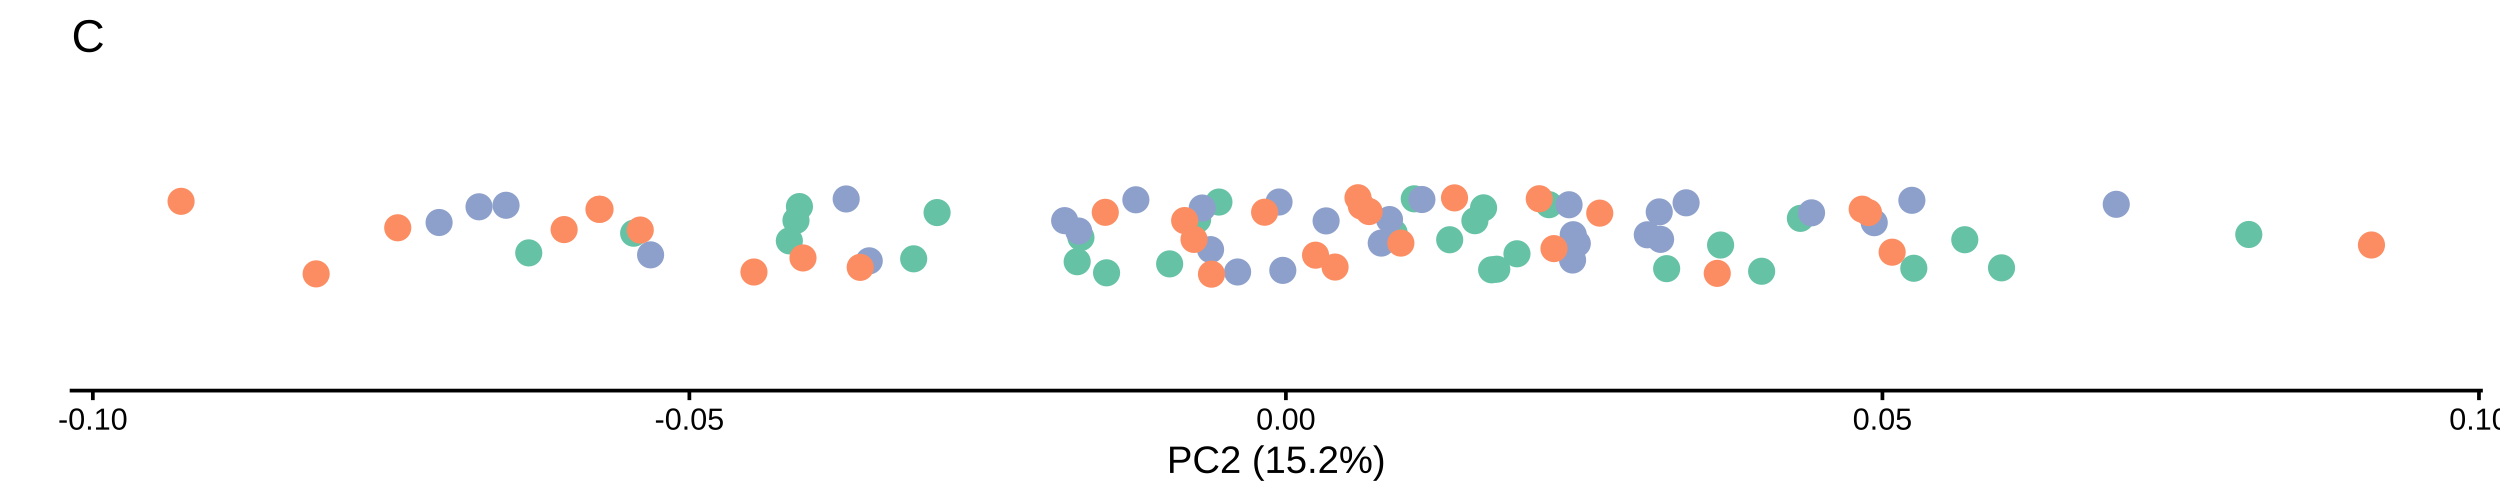
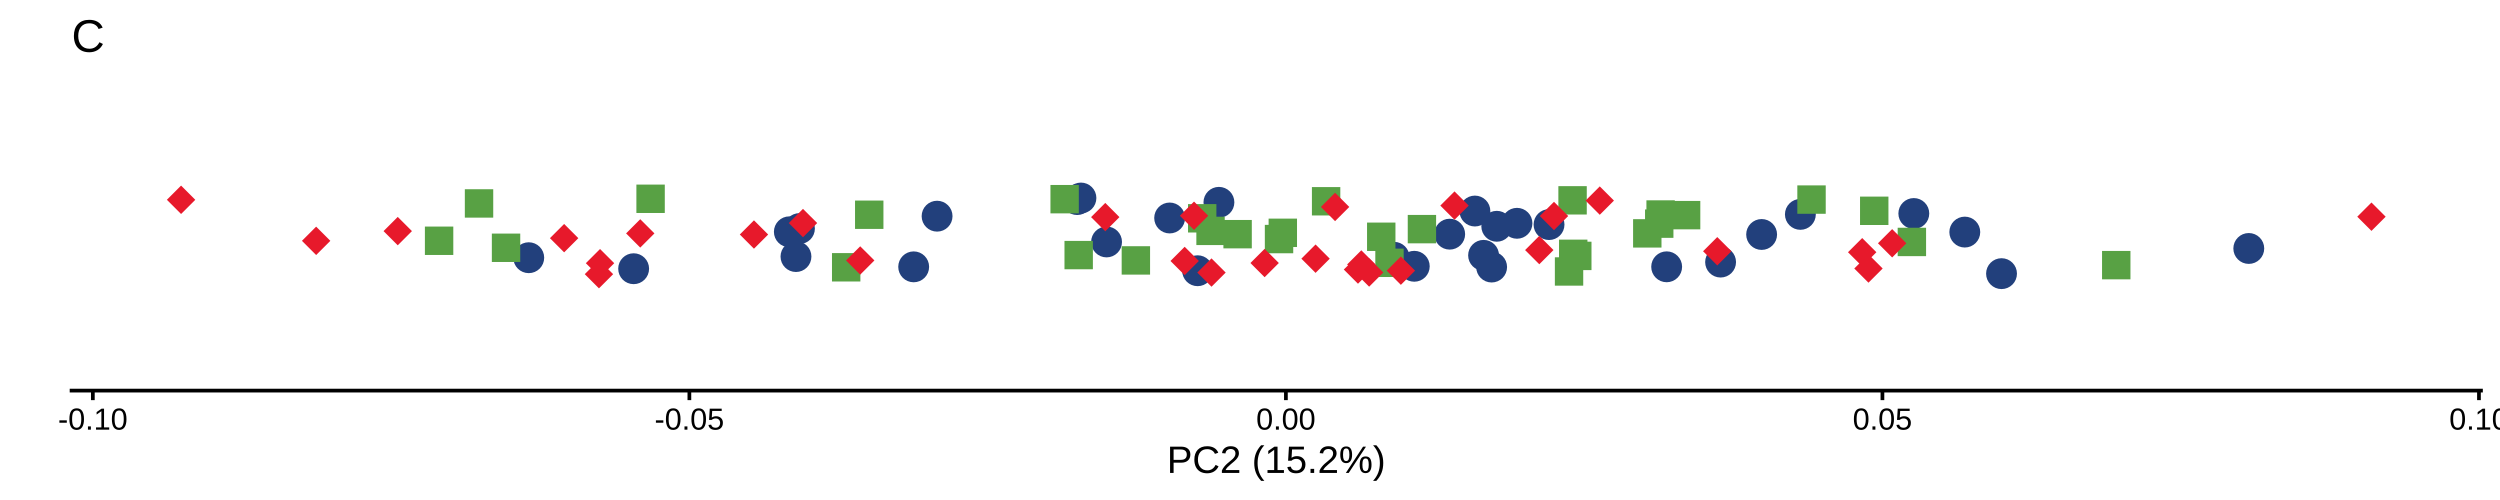
<svg xmlns="http://www.w3.org/2000/svg" width="720.00pt" height="144.00pt" viewBox="0 0 720.00 144.00">
  <g class="svglite">
    <defs>
      <style type="text/css">
    .svglite line, .svglite polyline, .svglite polygon, .svglite path, .svglite rect, .svglite circle {
      fill: none;
      stroke: #000000;
      stroke-linecap: round;
      stroke-linejoin: round;
      stroke-miterlimit: 10.00;
    }
    .svglite text {
      white-space: pre;
    }
    .svglite g.glyphgroup path {
      fill: inherit;
      stroke: none;
    }
  </style>
    </defs>
    <rect width="100%" height="100%" style="stroke: none; fill: #FFFFFF;" />
    <defs>
      <clipPath id="cpMC4wMHw3MjAuMDB8MC4wMHwxNDQuMDA=">
        <rect x="0.00" y="0.00" width="720.00" height="144.00" />
      </clipPath>
    </defs>
    <g clip-path="url(#cpMC4wMHw3MjAuMDB8MC4wMHwxNDQuMDA=)">
      <rect x="0.00" y="0.00" width="720.00" height="144.00" style="stroke-width: 1.07; stroke: #FFFFFF; fill: #FFFFFF;" />
    </g>
    <defs>
      <clipPath id="cpMjAuNjF8NzE0LjUyfDIzLjE4fDExMi41MA==">
        <rect x="20.61" y="23.18" width="693.91" height="89.33" />
      </clipPath>
    </defs>
    <g clip-path="url(#cpMjAuNjF8NzE0LjUyfDIzLjE4fDExMi41MA==)">
      <rect x="20.61" y="23.18" width="693.91" height="89.33" style="stroke-width: 1.07; stroke: none; fill: #FFFFFF;" />
-       <circle cx="230.24" cy="59.49" r="3.56" style="stroke-width: 0.71; stroke: #66C2A5; fill: #66C2A5;" />
-       <circle cx="576.44" cy="77.14" r="3.56" style="stroke-width: 0.71; stroke: #66C2A5; fill: #66C2A5;" />
-       <circle cx="229.24" cy="63.49" r="3.56" style="stroke-width: 0.71; stroke: #66C2A5; fill: #66C2A5;" />
-       <circle cx="480.00" cy="77.37" r="3.56" style="stroke-width: 0.71; stroke: #66C2A5; fill: #66C2A5;" />
-       <circle cx="436.89" cy="73.09" r="3.56" style="stroke-width: 0.71; stroke: #66C2A5; fill: #66C2A5;" />
-       <circle cx="401.50" cy="67.05" r="3.56" style="stroke-width: 0.71; stroke: #66C2A5; fill: #66C2A5;" />
-       <circle cx="427.27" cy="59.86" r="3.56" style="stroke-width: 0.71; stroke: #66C2A5; fill: #66C2A5;" />
-       <circle cx="429.59" cy="77.70" r="3.56" style="stroke-width: 0.71; stroke: #66C2A5; fill: #66C2A5;" />
-       <circle cx="351.05" cy="58.19" r="3.56" style="stroke-width: 0.71; stroke: #66C2A5; fill: #66C2A5;" />
-       <circle cx="407.31" cy="57.26" r="3.56" style="stroke-width: 0.71; stroke: #66C2A5; fill: #66C2A5;" />
-       <circle cx="507.35" cy="78.12" r="3.56" style="stroke-width: 0.71; stroke: #66C2A5; fill: #66C2A5;" />
-       <circle cx="495.53" cy="70.57" r="3.56" style="stroke-width: 0.71; stroke: #66C2A5; fill: #66C2A5;" />
-       <circle cx="647.65" cy="67.53" r="3.56" style="stroke-width: 0.71; stroke: #66C2A5; fill: #66C2A5;" />
-       <circle cx="417.51" cy="69.05" r="3.56" style="stroke-width: 0.71; stroke: #66C2A5; fill: #66C2A5;" />
-       <circle cx="318.69" cy="78.57" r="3.56" style="stroke-width: 0.71; stroke: #66C2A5; fill: #66C2A5;" />
-       <circle cx="310.23" cy="75.37" r="3.56" style="stroke-width: 0.71; stroke: #66C2A5; fill: #66C2A5;" />
-       <circle cx="446.12" cy="58.95" r="3.56" style="stroke-width: 0.71; stroke: #66C2A5; fill: #66C2A5;" />
-       <circle cx="424.77" cy="63.56" r="3.56" style="stroke-width: 0.71; stroke: #66C2A5; fill: #66C2A5;" />
-       <circle cx="565.86" cy="69.04" r="3.56" style="stroke-width: 0.71; stroke: #66C2A5; fill: #66C2A5;" />
-       <circle cx="152.28" cy="72.83" r="3.56" style="stroke-width: 0.71; stroke: #66C2A5; fill: #66C2A5;" />
-       <circle cx="227.33" cy="69.37" r="3.56" style="stroke-width: 0.71; stroke: #66C2A5; fill: #66C2A5;" />
-       <circle cx="269.88" cy="61.22" r="3.56" style="stroke-width: 0.71; stroke: #66C2A5; fill: #66C2A5;" />
-       <circle cx="431.07" cy="77.53" r="3.56" style="stroke-width: 0.71; stroke: #66C2A5; fill: #66C2A5;" />
-       <circle cx="311.31" cy="68.39" r="3.56" style="stroke-width: 0.71; stroke: #66C2A5; fill: #66C2A5;" />
-       <circle cx="182.49" cy="67.17" r="3.56" style="stroke-width: 0.71; stroke: #66C2A5; fill: #66C2A5;" />
-       <circle cx="551.18" cy="77.26" r="3.56" style="stroke-width: 0.71; stroke: #66C2A5; fill: #66C2A5;" />
-       <circle cx="336.86" cy="76.00" r="3.56" style="stroke-width: 0.71; stroke: #66C2A5; fill: #66C2A5;" />
-       <circle cx="263.14" cy="74.54" r="3.56" style="stroke-width: 0.71; stroke: #66C2A5; fill: #66C2A5;" />
-       <circle cx="518.51" cy="62.89" r="3.56" style="stroke-width: 0.71; stroke: #66C2A5; fill: #66C2A5;" />
-       <circle cx="344.91" cy="63.25" r="3.56" style="stroke-width: 0.71; stroke: #66C2A5; fill: #66C2A5;" />
-       <circle cx="368.36" cy="58.18" r="3.56" style="stroke-width: 0.71; stroke: #8DA0CB; fill: #8DA0CB;" />
-       <circle cx="346.24" cy="59.91" r="3.56" style="stroke-width: 0.71; stroke: #8DA0CB; fill: #8DA0CB;" />
-       <circle cx="327.13" cy="57.54" r="3.56" style="stroke-width: 0.71; stroke: #8DA0CB; fill: #8DA0CB;" />
-       <circle cx="145.74" cy="59.12" r="3.56" style="stroke-width: 0.71; stroke: #8DA0CB; fill: #8DA0CB;" />
-       <circle cx="356.43" cy="78.33" r="3.56" style="stroke-width: 0.71; stroke: #8DA0CB; fill: #8DA0CB;" />
-       <circle cx="409.51" cy="57.46" r="3.56" style="stroke-width: 0.71; stroke: #8DA0CB; fill: #8DA0CB;" />
-       <circle cx="478.25" cy="68.94" r="3.56" style="stroke-width: 0.71; stroke: #8DA0CB; fill: #8DA0CB;" />
-       <circle cx="126.46" cy="64.08" r="3.56" style="stroke-width: 0.71; stroke: #8DA0CB; fill: #8DA0CB;" />
-       <circle cx="477.86" cy="61.03" r="3.56" style="stroke-width: 0.71; stroke: #8DA0CB; fill: #8DA0CB;" />
-       <circle cx="187.37" cy="73.40" r="3.56" style="stroke-width: 0.71; stroke: #8DA0CB; fill: #8DA0CB;" />
-       <circle cx="348.64" cy="71.89" r="3.56" style="stroke-width: 0.71; stroke: #8DA0CB; fill: #8DA0CB;" />
-       <circle cx="452.90" cy="74.88" r="3.56" style="stroke-width: 0.71; stroke: #8DA0CB; fill: #8DA0CB;" />
-       <circle cx="453.09" cy="67.60" r="3.56" style="stroke-width: 0.71; stroke: #8DA0CB; fill: #8DA0CB;" />
-       <circle cx="474.42" cy="67.62" r="3.56" style="stroke-width: 0.71; stroke: #8DA0CB; fill: #8DA0CB;" />
-       <circle cx="381.92" cy="63.62" r="3.56" style="stroke-width: 0.71; stroke: #8DA0CB; fill: #8DA0CB;" />
-       <circle cx="609.48" cy="58.84" r="3.56" style="stroke-width: 0.71; stroke: #8DA0CB; fill: #8DA0CB;" />
-       <circle cx="397.80" cy="70.01" r="3.56" style="stroke-width: 0.71; stroke: #8DA0CB; fill: #8DA0CB;" />
-       <circle cx="243.70" cy="57.30" r="3.56" style="stroke-width: 0.71; stroke: #8DA0CB; fill: #8DA0CB;" />
-       <circle cx="451.89" cy="58.97" r="3.56" style="stroke-width: 0.71; stroke: #8DA0CB; fill: #8DA0CB;" />
-       <circle cx="454.26" cy="70.14" r="3.56" style="stroke-width: 0.71; stroke: #8DA0CB; fill: #8DA0CB;" />
-       <circle cx="550.62" cy="57.69" r="3.56" style="stroke-width: 0.71; stroke: #8DA0CB; fill: #8DA0CB;" />
-       <circle cx="137.96" cy="59.56" r="3.56" style="stroke-width: 0.71; stroke: #8DA0CB; fill: #8DA0CB;" />
-       <circle cx="310.66" cy="66.54" r="3.56" style="stroke-width: 0.71; stroke: #8DA0CB; fill: #8DA0CB;" />
-       <circle cx="306.62" cy="63.54" r="3.56" style="stroke-width: 0.71; stroke: #8DA0CB; fill: #8DA0CB;" />
-       <circle cx="485.60" cy="58.41" r="3.56" style="stroke-width: 0.71; stroke: #8DA0CB; fill: #8DA0CB;" />
-       <circle cx="539.78" cy="64.13" r="3.56" style="stroke-width: 0.71; stroke: #8DA0CB; fill: #8DA0CB;" />
-       <circle cx="369.45" cy="77.87" r="3.56" style="stroke-width: 0.71; stroke: #8DA0CB; fill: #8DA0CB;" />
-       <circle cx="400.18" cy="63.23" r="3.56" style="stroke-width: 0.71; stroke: #8DA0CB; fill: #8DA0CB;" />
-       <circle cx="521.72" cy="61.30" r="3.56" style="stroke-width: 0.71; stroke: #8DA0CB; fill: #8DA0CB;" />
-       <circle cx="250.34" cy="75.12" r="3.56" style="stroke-width: 0.71; stroke: #8DA0CB; fill: #8DA0CB;" />
-       <circle cx="494.57" cy="78.73" r="3.56" style="stroke-width: 0.71; stroke: #FC8D62; fill: #FC8D62;" />
-       <circle cx="318.32" cy="61.15" r="3.56" style="stroke-width: 0.71; stroke: #FC8D62; fill: #FC8D62;" />
-       <circle cx="544.94" cy="72.63" r="3.56" style="stroke-width: 0.71; stroke: #FC8D62; fill: #FC8D62;" />
-       <circle cx="384.50" cy="76.91" r="3.56" style="stroke-width: 0.71; stroke: #FC8D62; fill: #FC8D62;" />
-       <circle cx="52.15" cy="57.98" r="3.56" style="stroke-width: 0.71; stroke: #FC8D62; fill: #FC8D62;" />
-       <circle cx="91.05" cy="78.88" r="3.56" style="stroke-width: 0.71; stroke: #FC8D62; fill: #FC8D62;" />
-       <circle cx="247.74" cy="77.00" r="3.56" style="stroke-width: 0.71; stroke: #FC8D62; fill: #FC8D62;" />
-       <circle cx="403.45" cy="70.01" r="3.56" style="stroke-width: 0.71; stroke: #FC8D62; fill: #FC8D62;" />
-       <circle cx="460.73" cy="61.38" r="3.56" style="stroke-width: 0.71; stroke: #FC8D62; fill: #FC8D62;" />
-       <circle cx="231.26" cy="74.29" r="3.56" style="stroke-width: 0.71; stroke: #FC8D62; fill: #FC8D62;" />
-       <circle cx="114.55" cy="65.60" r="3.56" style="stroke-width: 0.71; stroke: #FC8D62; fill: #FC8D62;" />
-       <circle cx="447.55" cy="71.60" r="3.56" style="stroke-width: 0.71; stroke: #FC8D62; fill: #FC8D62;" />
-       <circle cx="418.90" cy="56.99" r="3.56" style="stroke-width: 0.71; stroke: #FC8D62; fill: #FC8D62;" />
-       <circle cx="364.21" cy="61.12" r="3.56" style="stroke-width: 0.71; stroke: #FC8D62; fill: #FC8D62;" />
-       <circle cx="348.91" cy="78.96" r="3.56" style="stroke-width: 0.71; stroke: #FC8D62; fill: #FC8D62;" />
-       <circle cx="443.31" cy="57.24" r="3.56" style="stroke-width: 0.71; stroke: #FC8D62; fill: #FC8D62;" />
-       <circle cx="391.10" cy="56.95" r="3.56" style="stroke-width: 0.71; stroke: #FC8D62; fill: #FC8D62;" />
-       <circle cx="343.88" cy="68.95" r="3.56" style="stroke-width: 0.71; stroke: #FC8D62; fill: #FC8D62;" />
-       <circle cx="162.47" cy="66.12" r="3.56" style="stroke-width: 0.71; stroke: #FC8D62; fill: #FC8D62;" />
-       <circle cx="392.06" cy="59.35" r="3.56" style="stroke-width: 0.71; stroke: #FC8D62; fill: #FC8D62;" />
-       <circle cx="538.12" cy="61.22" r="3.56" style="stroke-width: 0.71; stroke: #FC8D62; fill: #FC8D62;" />
-       <circle cx="682.98" cy="70.56" r="3.56" style="stroke-width: 0.71; stroke: #FC8D62; fill: #FC8D62;" />
-       <circle cx="378.88" cy="73.49" r="3.56" style="stroke-width: 0.71; stroke: #FC8D62; fill: #FC8D62;" />
-       <circle cx="341.18" cy="63.52" r="3.56" style="stroke-width: 0.71; stroke: #FC8D62; fill: #FC8D62;" />
-       <circle cx="172.50" cy="60.28" r="3.56" style="stroke-width: 0.71; stroke: #FC8D62; fill: #FC8D62;" />
-       <circle cx="536.31" cy="60.24" r="3.56" style="stroke-width: 0.71; stroke: #FC8D62; fill: #FC8D62;" />
-       <circle cx="184.39" cy="66.25" r="3.56" style="stroke-width: 0.71; stroke: #FC8D62; fill: #FC8D62;" />
-       <circle cx="172.81" cy="60.27" r="3.56" style="stroke-width: 0.71; stroke: #FC8D62; fill: #FC8D62;" />
-       <circle cx="394.31" cy="60.93" r="3.56" style="stroke-width: 0.71; stroke: #FC8D62; fill: #FC8D62;" />
-       <circle cx="217.14" cy="78.34" r="3.56" style="stroke-width: 0.71; stroke: #FC8D62; fill: #FC8D62;" />
+       <circle cx="230.24" cy="65.83" r="4.09" style="stroke-width: 0.71; stroke: #22407C; fill: #22407C;" />
+       <circle cx="576.44" cy="78.81" r="4.09" style="stroke-width: 0.71; stroke: #22407C; fill: #22407C;" />
+       <circle cx="229.24" cy="73.89" r="4.09" style="stroke-width: 0.71; stroke: #22407C; fill: #22407C;" />
+       <circle cx="480.00" cy="76.84" r="4.09" style="stroke-width: 0.71; stroke: #22407C; fill: #22407C;" />
+       <circle cx="436.89" cy="64.31" r="4.09" style="stroke-width: 0.71; stroke: #22407C; fill: #22407C;" />
+       <circle cx="401.50" cy="74.10" r="4.09" style="stroke-width: 0.71; stroke: #22407C; fill: #22407C;" />
+       <circle cx="427.27" cy="73.54" r="4.09" style="stroke-width: 0.71; stroke: #22407C; fill: #22407C;" />
+       <circle cx="429.59" cy="76.91" r="4.09" style="stroke-width: 0.71; stroke: #22407C; fill: #22407C;" />
+       <circle cx="351.05" cy="58.27" r="4.09" style="stroke-width: 0.71; stroke: #22407C; fill: #22407C;" />
+       <circle cx="407.31" cy="76.69" r="4.09" style="stroke-width: 0.71; stroke: #22407C; fill: #22407C;" />
+       <circle cx="507.35" cy="67.53" r="4.09" style="stroke-width: 0.71; stroke: #22407C; fill: #22407C;" />
+       <circle cx="495.53" cy="75.48" r="4.09" style="stroke-width: 0.71; stroke: #22407C; fill: #22407C;" />
+       <circle cx="647.65" cy="71.56" r="4.09" style="stroke-width: 0.71; stroke: #22407C; fill: #22407C;" />
+       <circle cx="417.51" cy="67.44" r="4.09" style="stroke-width: 0.71; stroke: #22407C; fill: #22407C;" />
+       <circle cx="318.69" cy="69.68" r="4.09" style="stroke-width: 0.71; stroke: #22407C; fill: #22407C;" />
+       <circle cx="310.23" cy="57.48" r="4.09" style="stroke-width: 0.71; stroke: #22407C; fill: #22407C;" />
+       <circle cx="446.12" cy="64.68" r="4.09" style="stroke-width: 0.71; stroke: #22407C; fill: #22407C;" />
+       <circle cx="424.77" cy="60.78" r="4.09" style="stroke-width: 0.71; stroke: #22407C; fill: #22407C;" />
+       <circle cx="565.86" cy="66.84" r="4.09" style="stroke-width: 0.71; stroke: #22407C; fill: #22407C;" />
+       <circle cx="152.28" cy="74.22" r="4.09" style="stroke-width: 0.71; stroke: #22407C; fill: #22407C;" />
+       <circle cx="227.33" cy="66.76" r="4.09" style="stroke-width: 0.71; stroke: #22407C; fill: #22407C;" />
+       <circle cx="269.88" cy="62.26" r="4.09" style="stroke-width: 0.71; stroke: #22407C; fill: #22407C;" />
+       <circle cx="431.07" cy="65.17" r="4.09" style="stroke-width: 0.71; stroke: #22407C; fill: #22407C;" />
+       <circle cx="311.31" cy="57.03" r="4.09" style="stroke-width: 0.71; stroke: #22407C; fill: #22407C;" />
+       <circle cx="182.49" cy="77.39" r="4.09" style="stroke-width: 0.71; stroke: #22407C; fill: #22407C;" />
+       <circle cx="551.18" cy="61.49" r="4.09" style="stroke-width: 0.71; stroke: #22407C; fill: #22407C;" />
+       <circle cx="336.86" cy="62.78" r="4.09" style="stroke-width: 0.71; stroke: #22407C; fill: #22407C;" />
+       <circle cx="263.14" cy="76.85" r="4.09" style="stroke-width: 0.71; stroke: #22407C; fill: #22407C;" />
+       <circle cx="518.51" cy="61.74" r="4.09" style="stroke-width: 0.71; stroke: #22407C; fill: #22407C;" />
+       <circle cx="344.91" cy="77.97" r="4.09" style="stroke-width: 0.71; stroke: #22407C; fill: #22407C;" />
+       <polygon points="364.27,72.94 372.45,72.94 372.45,64.76 364.27,64.76 " style="stroke-width: 0.71; stroke: none; fill: #58A144;" />
+       <polygon points="342.15,66.96 350.32,66.96 350.32,58.78 342.15,58.78 " style="stroke-width: 0.71; stroke: none; fill: #58A144;" />
+       <polygon points="323.04,79.09 331.22,79.09 331.22,70.91 323.04,70.91 " style="stroke-width: 0.71; stroke: none; fill: #58A144;" />
+       <polygon points="141.65,75.45 149.83,75.45 149.83,67.27 141.65,67.27 " style="stroke-width: 0.71; stroke: none; fill: #58A144;" />
+       <polygon points="352.34,71.53 360.52,71.53 360.52,63.35 352.34,63.35 " style="stroke-width: 0.71; stroke: none; fill: #58A144;" />
+       <polygon points="405.43,70.08 413.60,70.08 413.60,61.90 405.43,61.90 " style="stroke-width: 0.71; stroke: none; fill: #58A144;" />
+       <polygon points="474.17,65.87 482.34,65.87 482.34,57.69 474.17,57.69 " style="stroke-width: 0.71; stroke: none; fill: #58A144;" />
+       <polygon points="122.37,73.43 130.55,73.43 130.55,65.25 122.37,65.25 " style="stroke-width: 0.71; stroke: none; fill: #58A144;" />
+       <polygon points="473.77,68.50 481.95,68.50 481.95,60.32 473.77,60.32 " style="stroke-width: 0.71; stroke: none; fill: #58A144;" />
+       <polygon points="183.28,61.34 191.46,61.34 191.46,53.16 183.28,53.16 " style="stroke-width: 0.71; stroke: none; fill: #58A144;" />
+       <polygon points="344.55,70.58 352.72,70.58 352.72,62.41 344.55,62.41 " style="stroke-width: 0.71; stroke: none; fill: #58A144;" />
+       <polygon points="448.81,61.78 456.99,61.78 456.99,53.61 448.81,53.61 " style="stroke-width: 0.71; stroke: none; fill: #58A144;" />
+       <polygon points="449.00,77.19 457.18,77.19 457.18,69.01 449.00,69.01 " style="stroke-width: 0.71; stroke: none; fill: #58A144;" />
+       <polygon points="470.33,71.30 478.51,71.30 478.51,63.12 470.33,63.12 " style="stroke-width: 0.71; stroke: none; fill: #58A144;" />
+       <polygon points="377.83,62.05 386.01,62.05 386.01,53.88 377.83,53.88 " style="stroke-width: 0.71; stroke: none; fill: #58A144;" />
+       <polygon points="605.39,80.45 613.57,80.45 613.57,72.27 605.39,72.27 " style="stroke-width: 0.71; stroke: none; fill: #58A144;" />
+       <polygon points="393.71,72.28 401.89,72.28 401.89,64.10 393.71,64.10 " style="stroke-width: 0.71; stroke: none; fill: #58A144;" />
+       <polygon points="239.61,81.07 247.79,81.07 247.79,72.89 239.61,72.89 " style="stroke-width: 0.71; stroke: none; fill: #58A144;" />
+       <polygon points="447.80,82.27 455.97,82.27 455.97,74.10 447.80,74.10 " style="stroke-width: 0.71; stroke: none; fill: #58A144;" />
+       <polygon points="450.17,77.79 458.35,77.79 458.35,69.61 450.17,69.61 " style="stroke-width: 0.71; stroke: none; fill: #58A144;" />
+       <polygon points="546.53,73.77 554.71,73.77 554.71,65.59 546.53,65.59 " style="stroke-width: 0.71; stroke: none; fill: #58A144;" />
+       <polygon points="133.87,62.68 142.05,62.68 142.05,54.50 133.87,54.50 " style="stroke-width: 0.71; stroke: none; fill: #58A144;" />
+       <polygon points="306.57,77.55 314.75,77.55 314.75,69.38 306.57,69.38 " style="stroke-width: 0.71; stroke: none; fill: #58A144;" />
+       <polygon points="302.53,61.45 310.70,61.45 310.70,53.27 302.53,53.27 " style="stroke-width: 0.71; stroke: none; fill: #58A144;" />
+       <polygon points="481.51,66.05 489.69,66.05 489.69,57.87 481.51,57.87 " style="stroke-width: 0.71; stroke: none; fill: #58A144;" />
+       <polygon points="535.69,64.80 543.87,64.80 543.87,56.62 535.69,56.62 " style="stroke-width: 0.71; stroke: none; fill: #58A144;" />
+       <polygon points="365.36,71.14 373.54,71.14 373.54,62.96 365.36,62.96 " style="stroke-width: 0.71; stroke: none; fill: #58A144;" />
+       <polygon points="396.09,79.78 404.26,79.78 404.26,71.60 396.09,71.60 " style="stroke-width: 0.71; stroke: none; fill: #58A144;" />
+       <polygon points="517.63,61.57 525.81,61.57 525.81,53.39 517.63,53.39 " style="stroke-width: 0.71; stroke: none; fill: #58A144;" />
+       <polygon points="246.25,65.93 254.43,65.93 254.43,57.76 246.25,57.76 " style="stroke-width: 0.71; stroke: none; fill: #58A144;" />
+       <polygon points="490.48,72.36 494.57,68.27 498.66,72.36 494.57,76.45 " style="stroke-width: 0.71; stroke: none; fill: #E7192B;" />
+       <polygon points="314.23,62.53 318.32,58.44 322.40,62.53 318.32,66.62 " style="stroke-width: 0.71; stroke: none; fill: #E7192B;" />
+       <polygon points="540.85,70.06 544.94,65.98 549.03,70.06 544.94,74.15 " style="stroke-width: 0.71; stroke: none; fill: #E7192B;" />
+       <polygon points="380.42,59.60 384.50,55.51 388.59,59.60 384.50,63.69 " style="stroke-width: 0.71; stroke: none; fill: #E7192B;" />
+       <polygon points="48.06,57.54 52.15,53.45 56.24,57.54 52.15,61.63 " style="stroke-width: 0.71; stroke: none; fill: #E7192B;" />
+       <polygon points="86.96,69.36 91.05,65.27 95.14,69.36 91.05,73.45 " style="stroke-width: 0.71; stroke: none; fill: #E7192B;" />
+       <polygon points="243.65,75.01 247.74,70.93 251.83,75.01 247.74,79.10 " style="stroke-width: 0.71; stroke: none; fill: #E7192B;" />
+       <polygon points="399.36,77.95 403.45,73.86 407.54,77.95 403.45,82.04 " style="stroke-width: 0.71; stroke: none; fill: #E7192B;" />
+       <polygon points="456.64,57.77 460.73,53.68 464.82,57.77 460.73,61.86 " style="stroke-width: 0.71; stroke: none; fill: #E7192B;" />
+       <polygon points="227.17,64.24 231.26,60.15 235.35,64.24 231.26,68.33 " style="stroke-width: 0.71; stroke: none; fill: #E7192B;" />
+       <polygon points="110.46,66.56 114.55,62.47 118.64,66.56 114.55,70.65 " style="stroke-width: 0.71; stroke: none; fill: #E7192B;" />
+       <polygon points="443.46,62.21 447.55,58.12 451.64,62.21 447.55,66.30 " style="stroke-width: 0.71; stroke: none; fill: #E7192B;" />
+       <polygon points="414.81,59.21 418.90,55.12 422.99,59.21 418.90,63.30 " style="stroke-width: 0.71; stroke: none; fill: #E7192B;" />
+       <polygon points="360.12,75.75 364.21,71.66 368.30,75.75 364.21,79.84 " style="stroke-width: 0.71; stroke: none; fill: #E7192B;" />
+       <polygon points="344.82,78.50 348.91,74.41 353.00,78.50 348.91,82.58 " style="stroke-width: 0.71; stroke: none; fill: #E7192B;" />
+       <polygon points="439.22,72.02 443.31,67.93 447.40,72.02 443.31,76.11 " style="stroke-width: 0.71; stroke: none; fill: #E7192B;" />
+       <polygon points="387.01,77.63 391.10,73.55 395.19,77.63 391.10,81.72 " style="stroke-width: 0.71; stroke: none; fill: #E7192B;" />
+       <polygon points="339.80,62.14 343.88,58.05 347.97,62.14 343.88,66.23 " style="stroke-width: 0.71; stroke: none; fill: #E7192B;" />
+       <polygon points="158.38,68.59 162.47,64.50 166.56,68.59 162.47,72.68 " style="stroke-width: 0.71; stroke: none; fill: #E7192B;" />
+       <polygon points="387.97,76.17 392.06,72.08 396.15,76.17 392.06,80.26 " style="stroke-width: 0.71; stroke: none; fill: #E7192B;" />
+       <polygon points="534.03,77.33 538.12,73.25 542.21,77.33 538.12,81.42 " style="stroke-width: 0.71; stroke: none; fill: #E7192B;" />
+       <polygon points="678.89,62.41 682.98,58.32 687.07,62.41 682.98,66.50 " style="stroke-width: 0.71; stroke: none; fill: #E7192B;" />
+       <polygon points="374.79,74.50 378.88,70.41 382.97,74.50 378.88,78.59 " style="stroke-width: 0.71; stroke: none; fill: #E7192B;" />
+       <polygon points="337.09,75.16 341.18,71.07 345.27,75.16 341.18,79.25 " style="stroke-width: 0.71; stroke: none; fill: #E7192B;" />
+       <polygon points="168.41,78.96 172.50,74.88 176.59,78.96 172.50,83.05 " style="stroke-width: 0.71; stroke: none; fill: #E7192B;" />
+       <polygon points="532.22,72.64 536.31,68.55 540.40,72.64 536.31,76.73 " style="stroke-width: 0.71; stroke: none; fill: #E7192B;" />
+       <polygon points="180.31,67.22 184.39,63.13 188.48,67.22 184.39,71.31 " style="stroke-width: 0.71; stroke: none; fill: #E7192B;" />
+       <polygon points="168.72,75.80 172.81,71.71 176.90,75.80 172.81,79.89 " style="stroke-width: 0.71; stroke: none; fill: #E7192B;" />
+       <polygon points="390.22,78.48 394.31,74.39 398.40,78.48 394.31,82.57 " style="stroke-width: 0.71; stroke: none; fill: #E7192B;" />
+       <polygon points="213.06,67.54 217.14,63.45 221.23,67.54 217.14,71.63 " style="stroke-width: 0.71; stroke: none; fill: #E7192B;" />
    </g>
    <g clip-path="url(#cpMC4wMHw3MjAuMDB8MC4wMHwxNDQuMDA=)">
      <polyline points="20.61,112.50 714.52,112.50 " style="stroke-width: 1.07; stroke-linecap: square;" />
      <polyline points="26.74,115.24 26.74,112.50 " style="stroke-width: 1.07; stroke-linecap: butt;" />
      <polyline points="198.54,115.24 198.54,112.50 " style="stroke-width: 1.07; stroke-linecap: butt;" />
      <polyline points="370.34,115.24 370.34,112.50 " style="stroke-width: 1.07; stroke-linecap: butt;" />
      <polyline points="542.14,115.24 542.14,112.50 " style="stroke-width: 1.07; stroke-linecap: butt;" />
      <polyline points="713.94,115.24 713.94,112.50 " style="stroke-width: 1.07; stroke-linecap: butt;" />
      <text x="26.74" y="123.74" text-anchor="middle" style="font-size: 8.80px; font-family: &quot;Arial&quot;;" textLength="20.03px" lengthAdjust="spacingAndGlyphs">-0.10</text>
      <text x="198.54" y="123.74" text-anchor="middle" style="font-size: 8.80px; font-family: &quot;Arial&quot;;" textLength="20.03px" lengthAdjust="spacingAndGlyphs">-0.05</text>
      <text x="370.34" y="123.74" text-anchor="middle" style="font-size: 8.80px; font-family: &quot;Arial&quot;;" textLength="17.11px" lengthAdjust="spacingAndGlyphs">0.00</text>
      <text x="542.14" y="123.74" text-anchor="middle" style="font-size: 8.80px; font-family: &quot;Arial&quot;;" textLength="17.11px" lengthAdjust="spacingAndGlyphs">0.05</text>
      <text x="713.94" y="123.74" text-anchor="middle" style="font-size: 8.80px; font-family: &quot;Arial&quot;;" textLength="17.11px" lengthAdjust="spacingAndGlyphs">0.10</text>
      <text x="367.56" y="136.20" text-anchor="middle" style="font-size: 11.00px; font-family: &quot;Arial&quot;;" textLength="63.00px" lengthAdjust="spacingAndGlyphs">PC2 (15.2%)</text>
      <text x="20.61" y="14.93" style="font-size: 13.20px; font-family: &quot;Arial&quot;;" textLength="9.53px" lengthAdjust="spacingAndGlyphs">C</text>
    </g>
  </g>
</svg>
